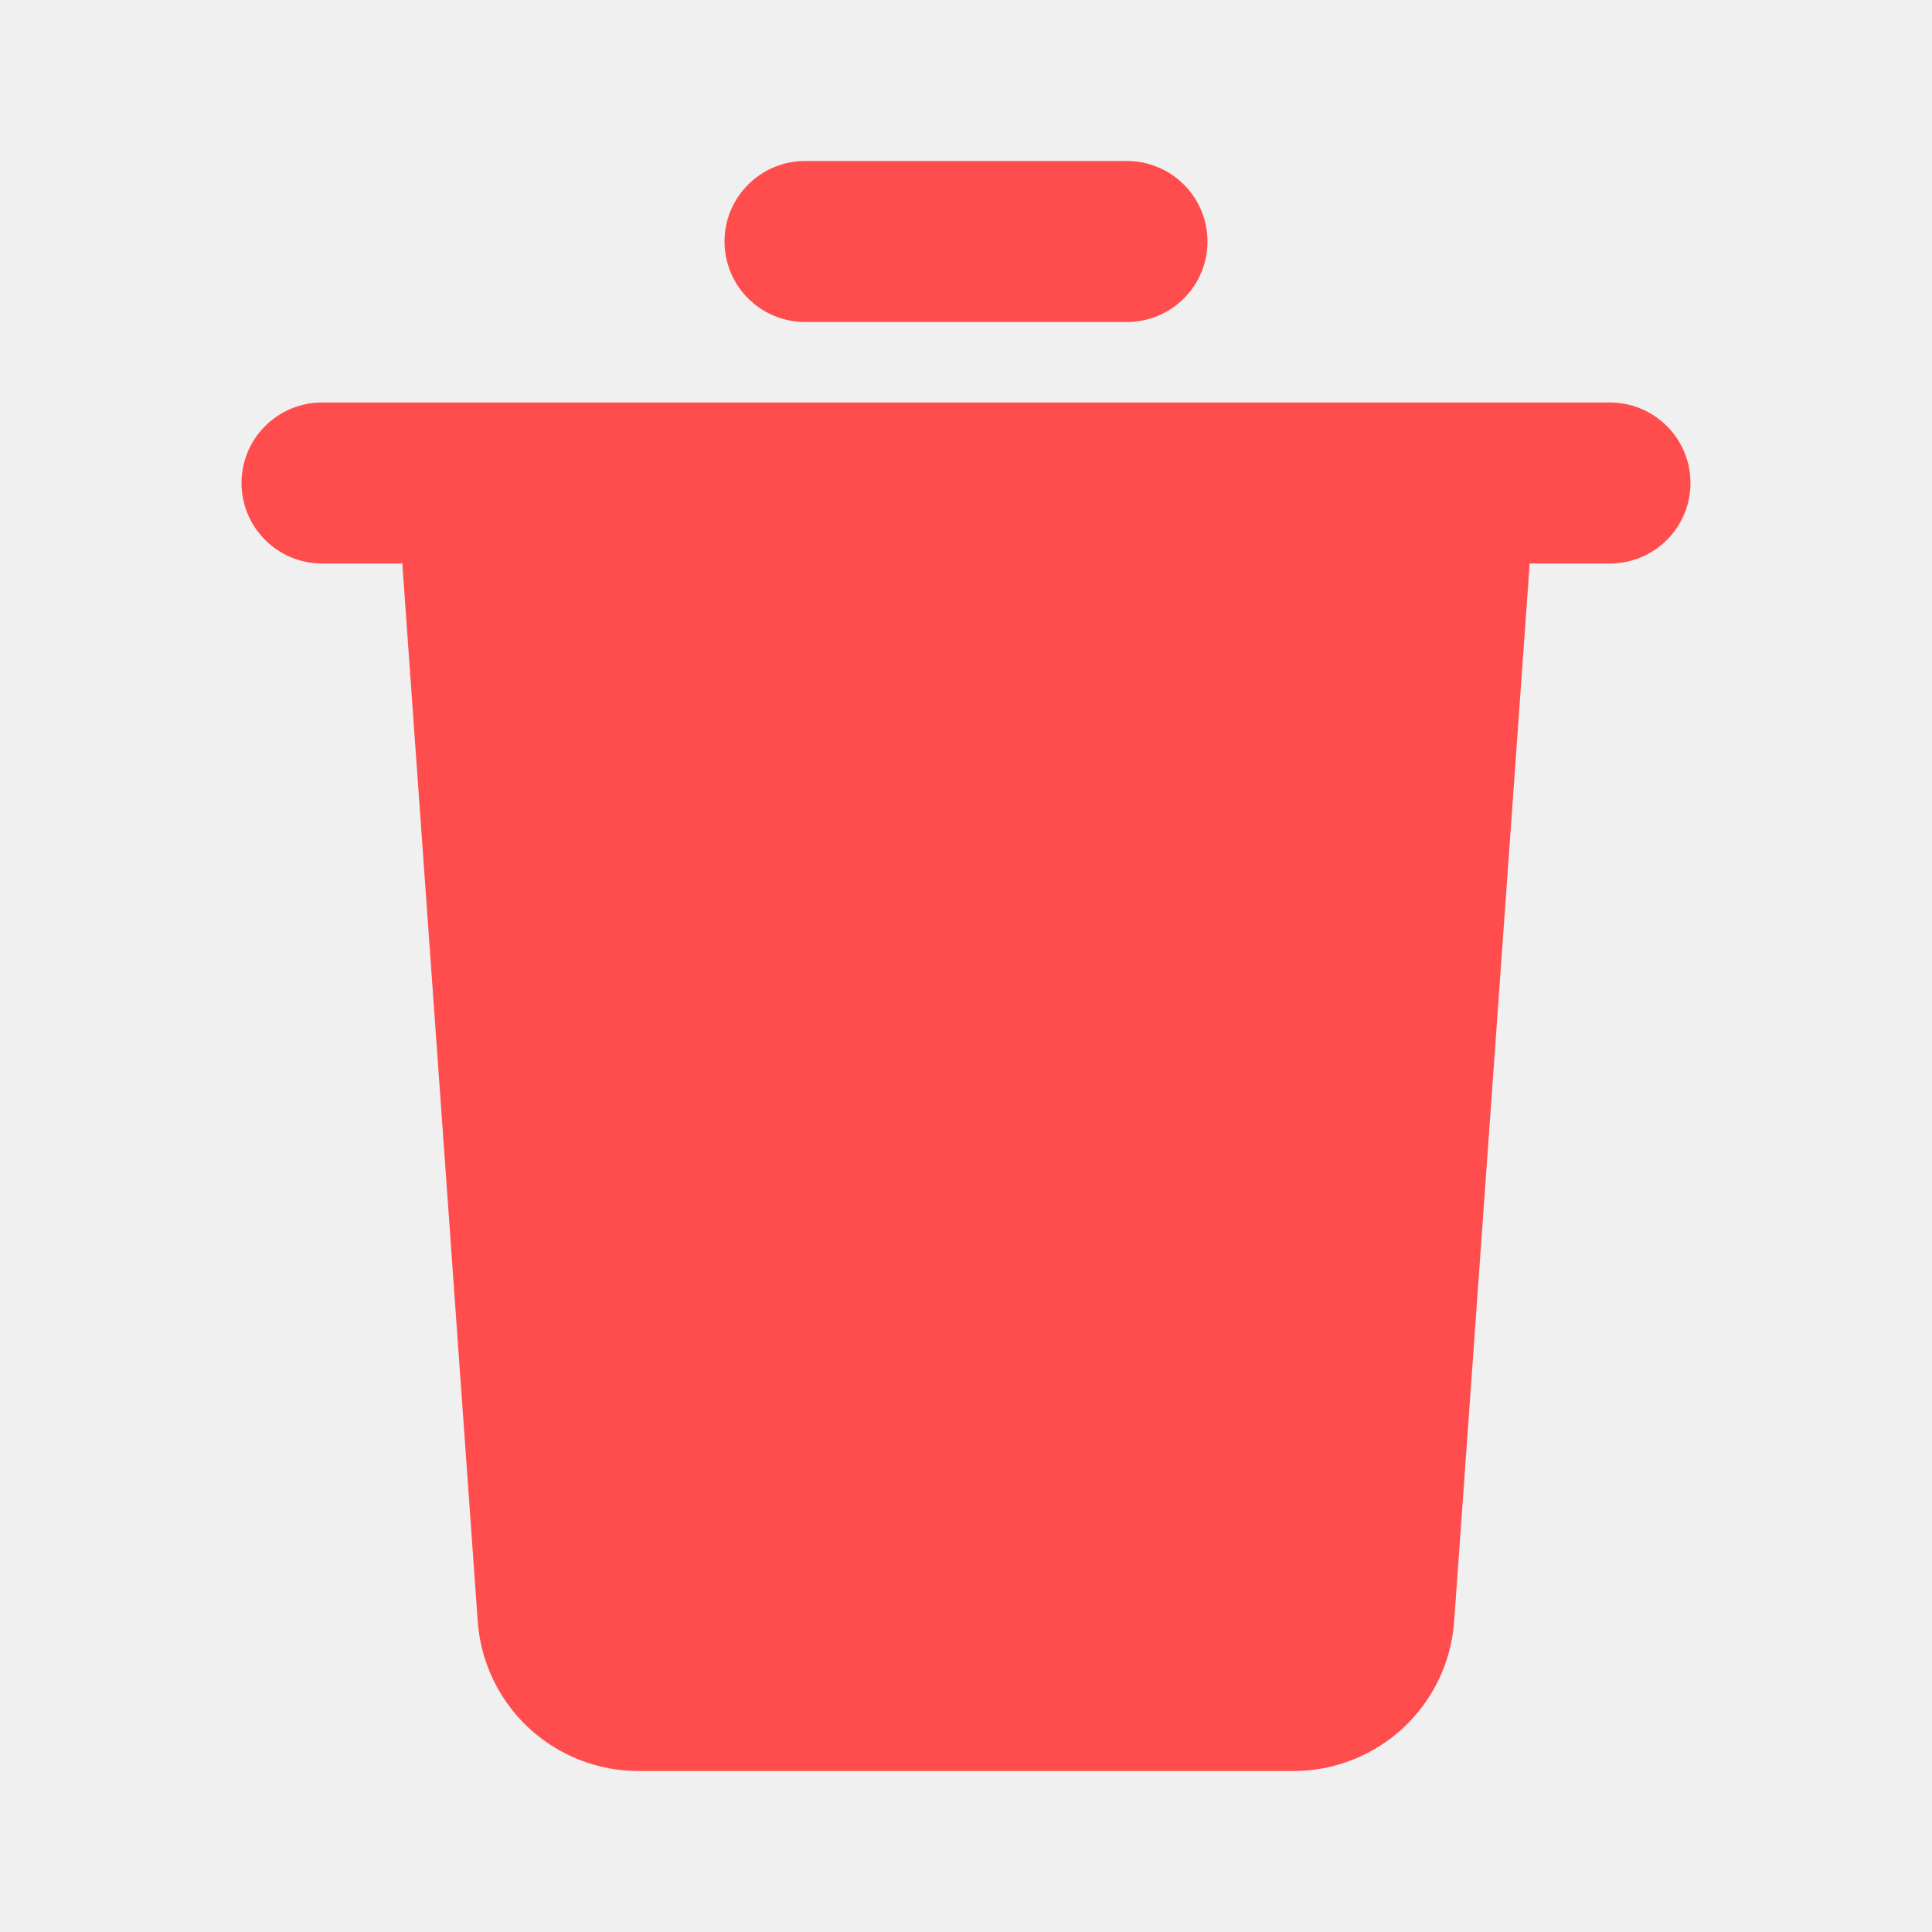
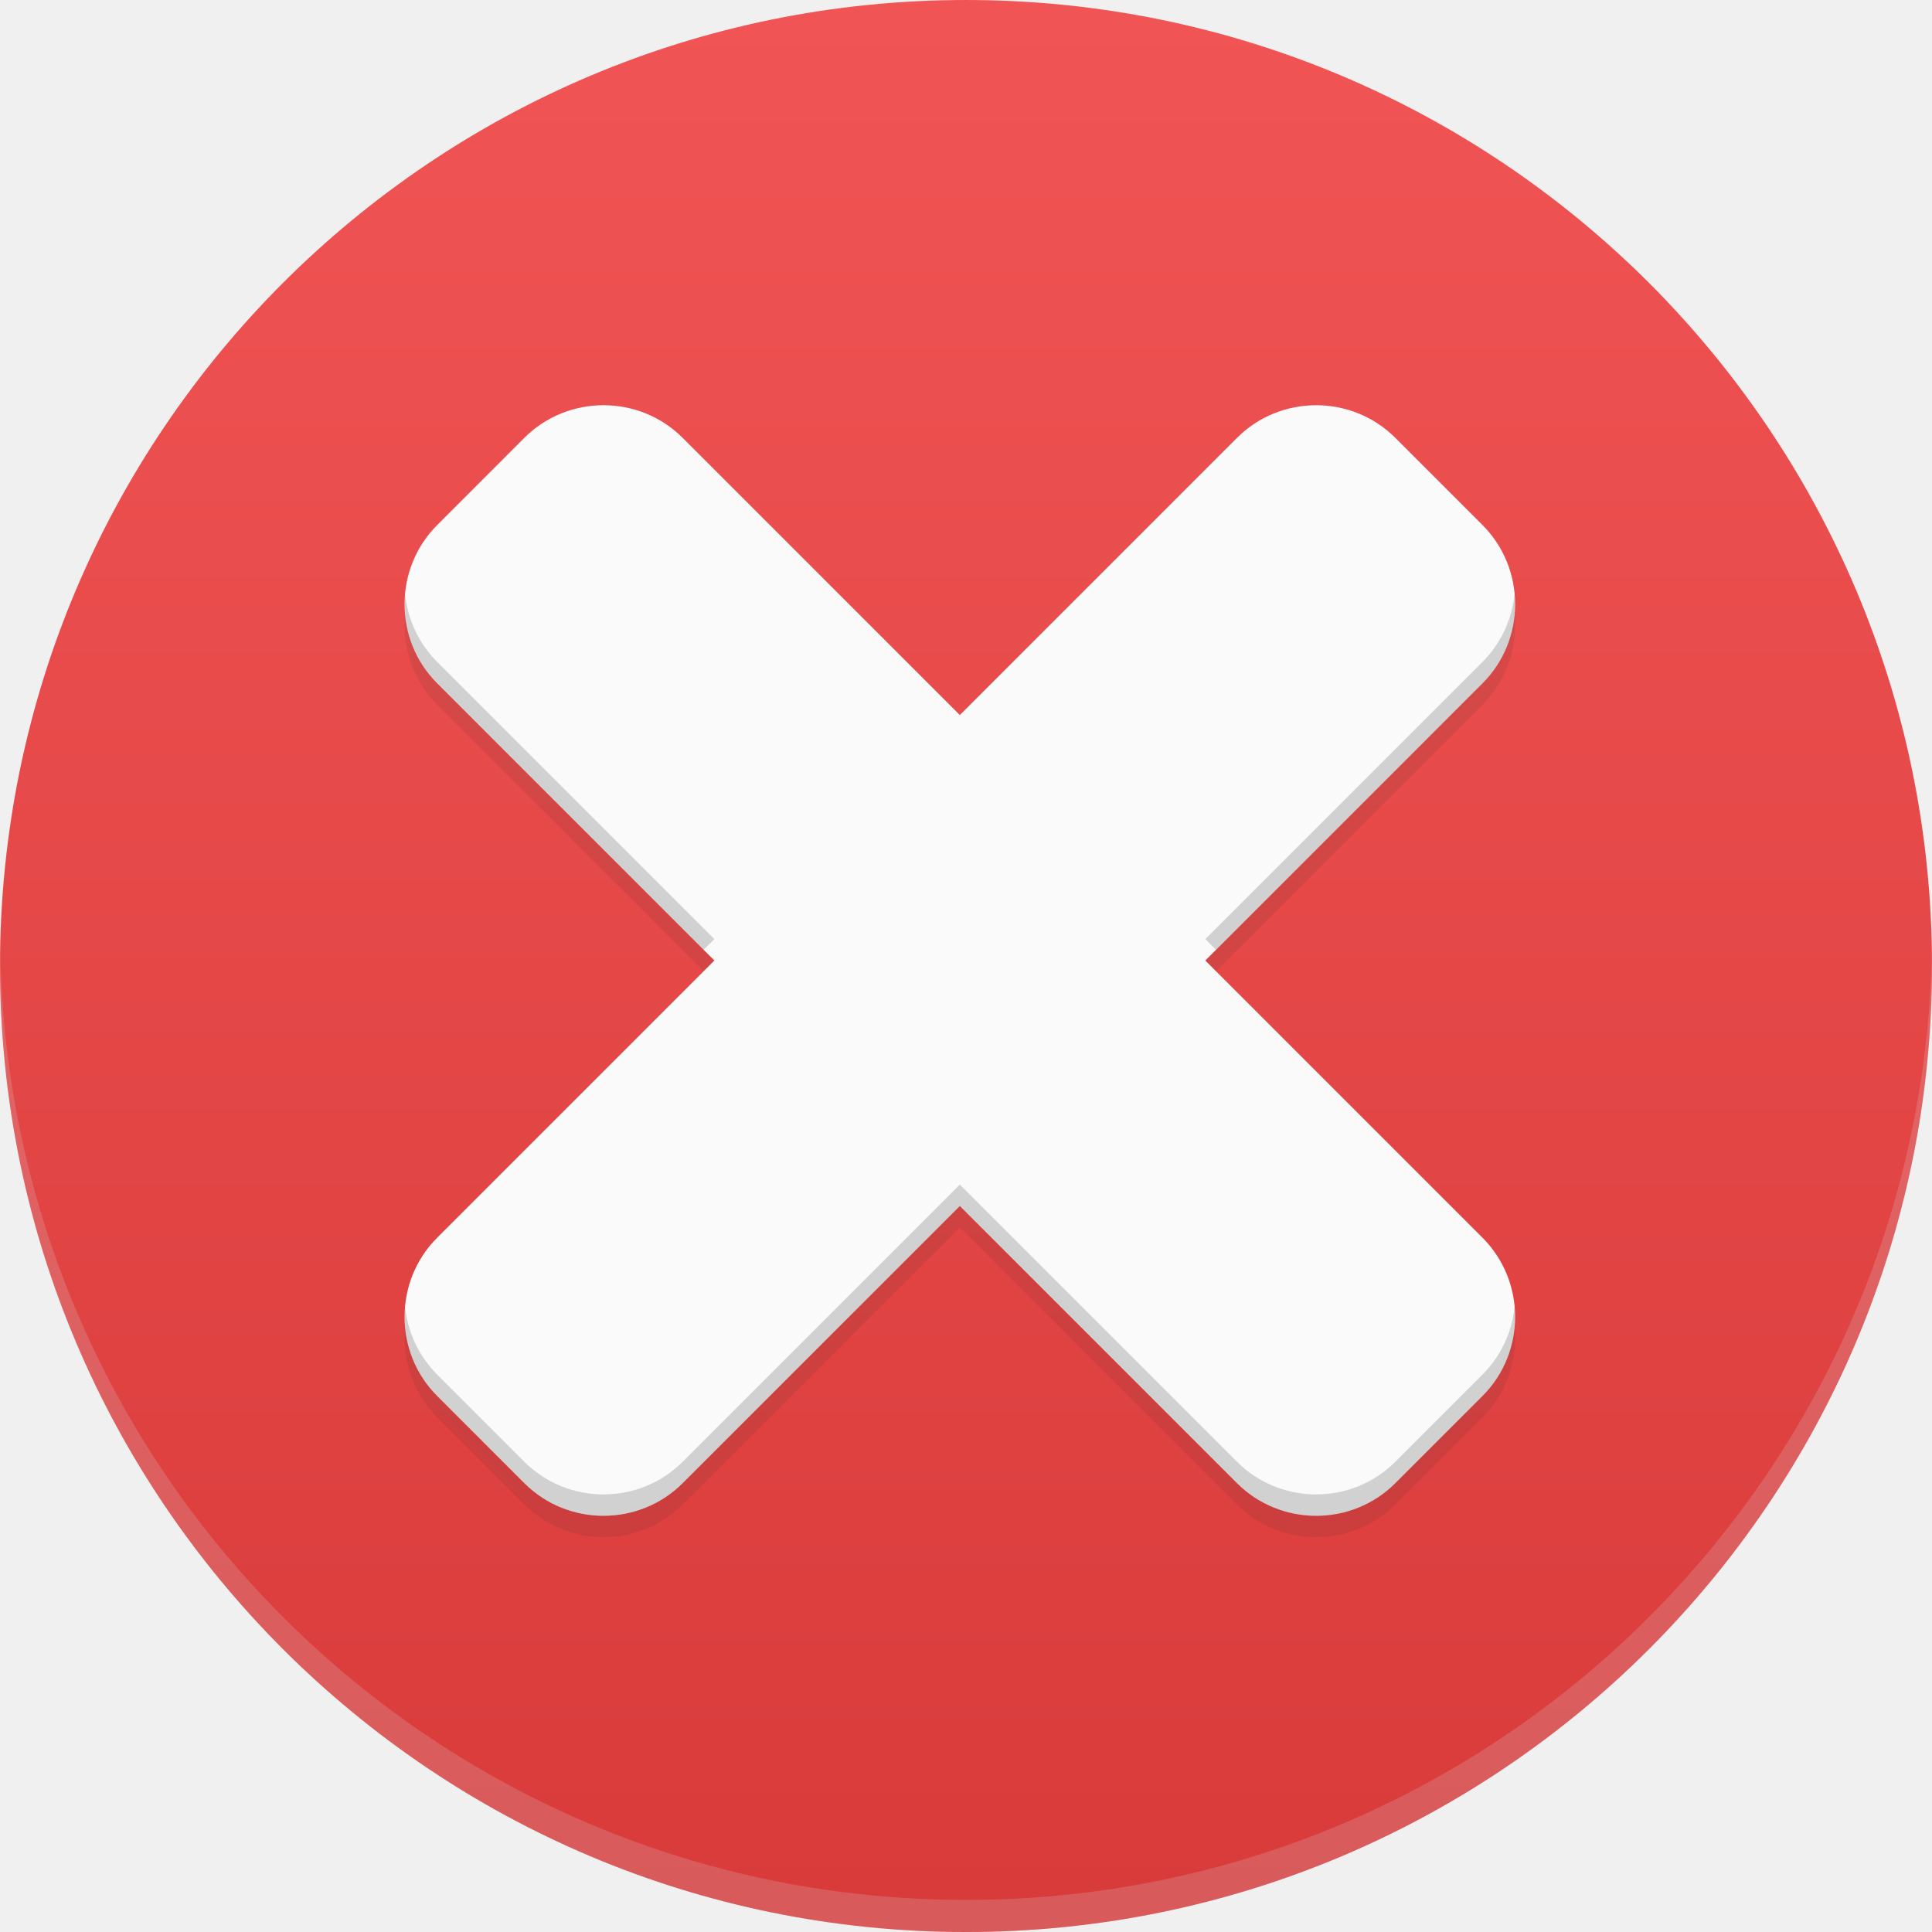
- <svg xmlns="http://www.w3.org/2000/svg" width="18" height="18" viewBox="0 0 18 18" fill="none">
-   <g clip-path="url(#clip0_1013_92603)">
-     <path d="M15 3.75C15.199 3.75 15.39 3.829 15.53 3.97C15.671 4.11 15.75 4.301 15.75 4.5C15.75 4.699 15.671 4.89 15.53 5.03C15.39 5.171 15.199 5.25 15 5.25H14.25L14.248 5.303L13.548 15.107C13.521 15.485 13.352 15.839 13.074 16.098C12.796 16.356 12.431 16.5 12.052 16.5H5.947C5.568 16.5 5.203 16.356 4.925 16.098C4.648 15.839 4.478 15.485 4.451 15.107L3.752 5.304C3.75 5.286 3.75 5.268 3.75 5.25H3C2.801 5.25 2.61 5.171 2.47 5.03C2.329 4.89 2.25 4.699 2.25 4.5C2.25 4.301 2.329 4.11 2.47 3.97C2.61 3.829 2.801 3.75 3 3.75H15ZM10.5 1.5C10.699 1.5 10.89 1.579 11.03 1.72C11.171 1.86 11.25 2.051 11.25 2.25C11.25 2.449 11.171 2.64 11.03 2.78C10.89 2.921 10.699 3 10.5 3H7.5C7.301 3 7.11 2.921 6.97 2.78C6.829 2.64 6.75 2.449 6.75 2.25C6.75 2.051 6.829 1.86 6.97 1.72C7.11 1.579 7.301 1.5 7.5 1.5H10.5Z" fill="#FF4D4D" />
-   </g>
-   <defs>
-     <clipPath id="clip0_1013_92603">
-       <rect width="18" height="18" fill="white" />
-     </clipPath>
-   </defs>
+ <svg xmlns="http://www.w3.org/2000/svg" width="256" height="256" id="delete">
+   <switch>
+     <g>
+       <linearGradient id="a" x1="127.999" x2="127.999" y1=".992" y2="252.659" gradientUnits="userSpaceOnUse">
+         <stop offset="0" stop-color="#f15454" />
+         <stop offset="1" stop-color="#d93b3b" />
+       </linearGradient>
+       <circle cx="128" cy="128.001" r="128" fill="url(#a)" />
+       <path fill="#D8D8D8" d="M127.999 251.748c-69.981 0-126.835-56.162-127.972-125.873-.012.708-.027 1.415-.027 2.126C0 198.693 57.307 256 127.999 256 198.693 256 256 198.693 256 128.001c0-.711-.016-1.418-.026-2.126-1.136 69.711-57.992 125.873-127.975 125.873z" opacity=".2" />
+       <path fill="#2C2C2C" d="m159.71 130.104 36.722-36.723c5.771-5.771 5.774-15.214 0-20.983L184.89 60.855c-5.766-5.771-15.215-5.771-20.986.001l-36.721 36.721L90.46 60.856c-5.771-5.771-15.215-5.771-20.986-.001L57.935 72.398c-5.771 5.77-5.771 15.213 0 20.983l36.722 36.723-36.722 36.722c-5.771 5.774-5.771 15.218 0 20.986l11.539 11.542c5.771 5.777 15.215 5.774 20.986 0l36.722-36.722 36.721 36.722c5.771 5.774 15.221 5.777 20.986 0l11.542-11.542c5.774-5.769 5.771-15.212 0-20.986l-36.721-36.722z" opacity=".1" />
+       <path fill="#FAFAFA" d="m159.71 127.271 36.722-36.724c5.771-5.77 5.774-15.214 0-20.983L184.89 58.021c-5.766-5.77-15.215-5.77-20.986.002l-36.721 36.721L90.46 58.022c-5.771-5.771-15.215-5.771-20.986-.002L57.935 69.563c-5.771 5.77-5.771 15.214 0 20.983l36.722 36.724-36.722 36.722c-5.771 5.773-5.771 15.218 0 20.986l11.539 11.542c5.771 5.776 15.215 5.773 20.986 0l36.722-36.722 36.721 36.722c5.771 5.773 15.221 5.776 20.986 0l11.542-11.542c5.774-5.769 5.771-15.213 0-20.986l-36.721-36.721z" />
+       <path fill="#2C2C2C" d="m93.239 125.854 1.417-1.418-36.721-36.723a14.754 14.754 0 0 1-4.261-9.074c-.404 4.26 1.017 8.665 4.261 11.908l35.304 35.307zm103.193-35.307c3.246-3.244 4.667-7.65 4.263-11.911a14.754 14.754 0 0 1-4.263 9.077l-36.722 36.723 1.418 1.418 35.304-35.307zm0 91.597-11.542 11.543c-5.766 5.776-15.215 5.773-20.986 0l-36.721-36.722-36.723 36.722c-5.771 5.773-15.215 5.776-20.986 0l-11.539-11.543a14.749 14.749 0 0 1-4.261-9.072c-.404 4.26 1.017 8.664 4.261 11.907l11.539 11.542c5.771 5.776 15.215 5.773 20.986 0l36.722-36.722 36.721 36.722c5.771 5.773 15.221 5.776 20.986 0l11.542-11.542c3.246-3.243 4.666-7.646 4.263-11.906a14.748 14.748 0 0 1-4.262 9.071z" opacity=".2" />
+     </g>
+   </switch>
</svg>
